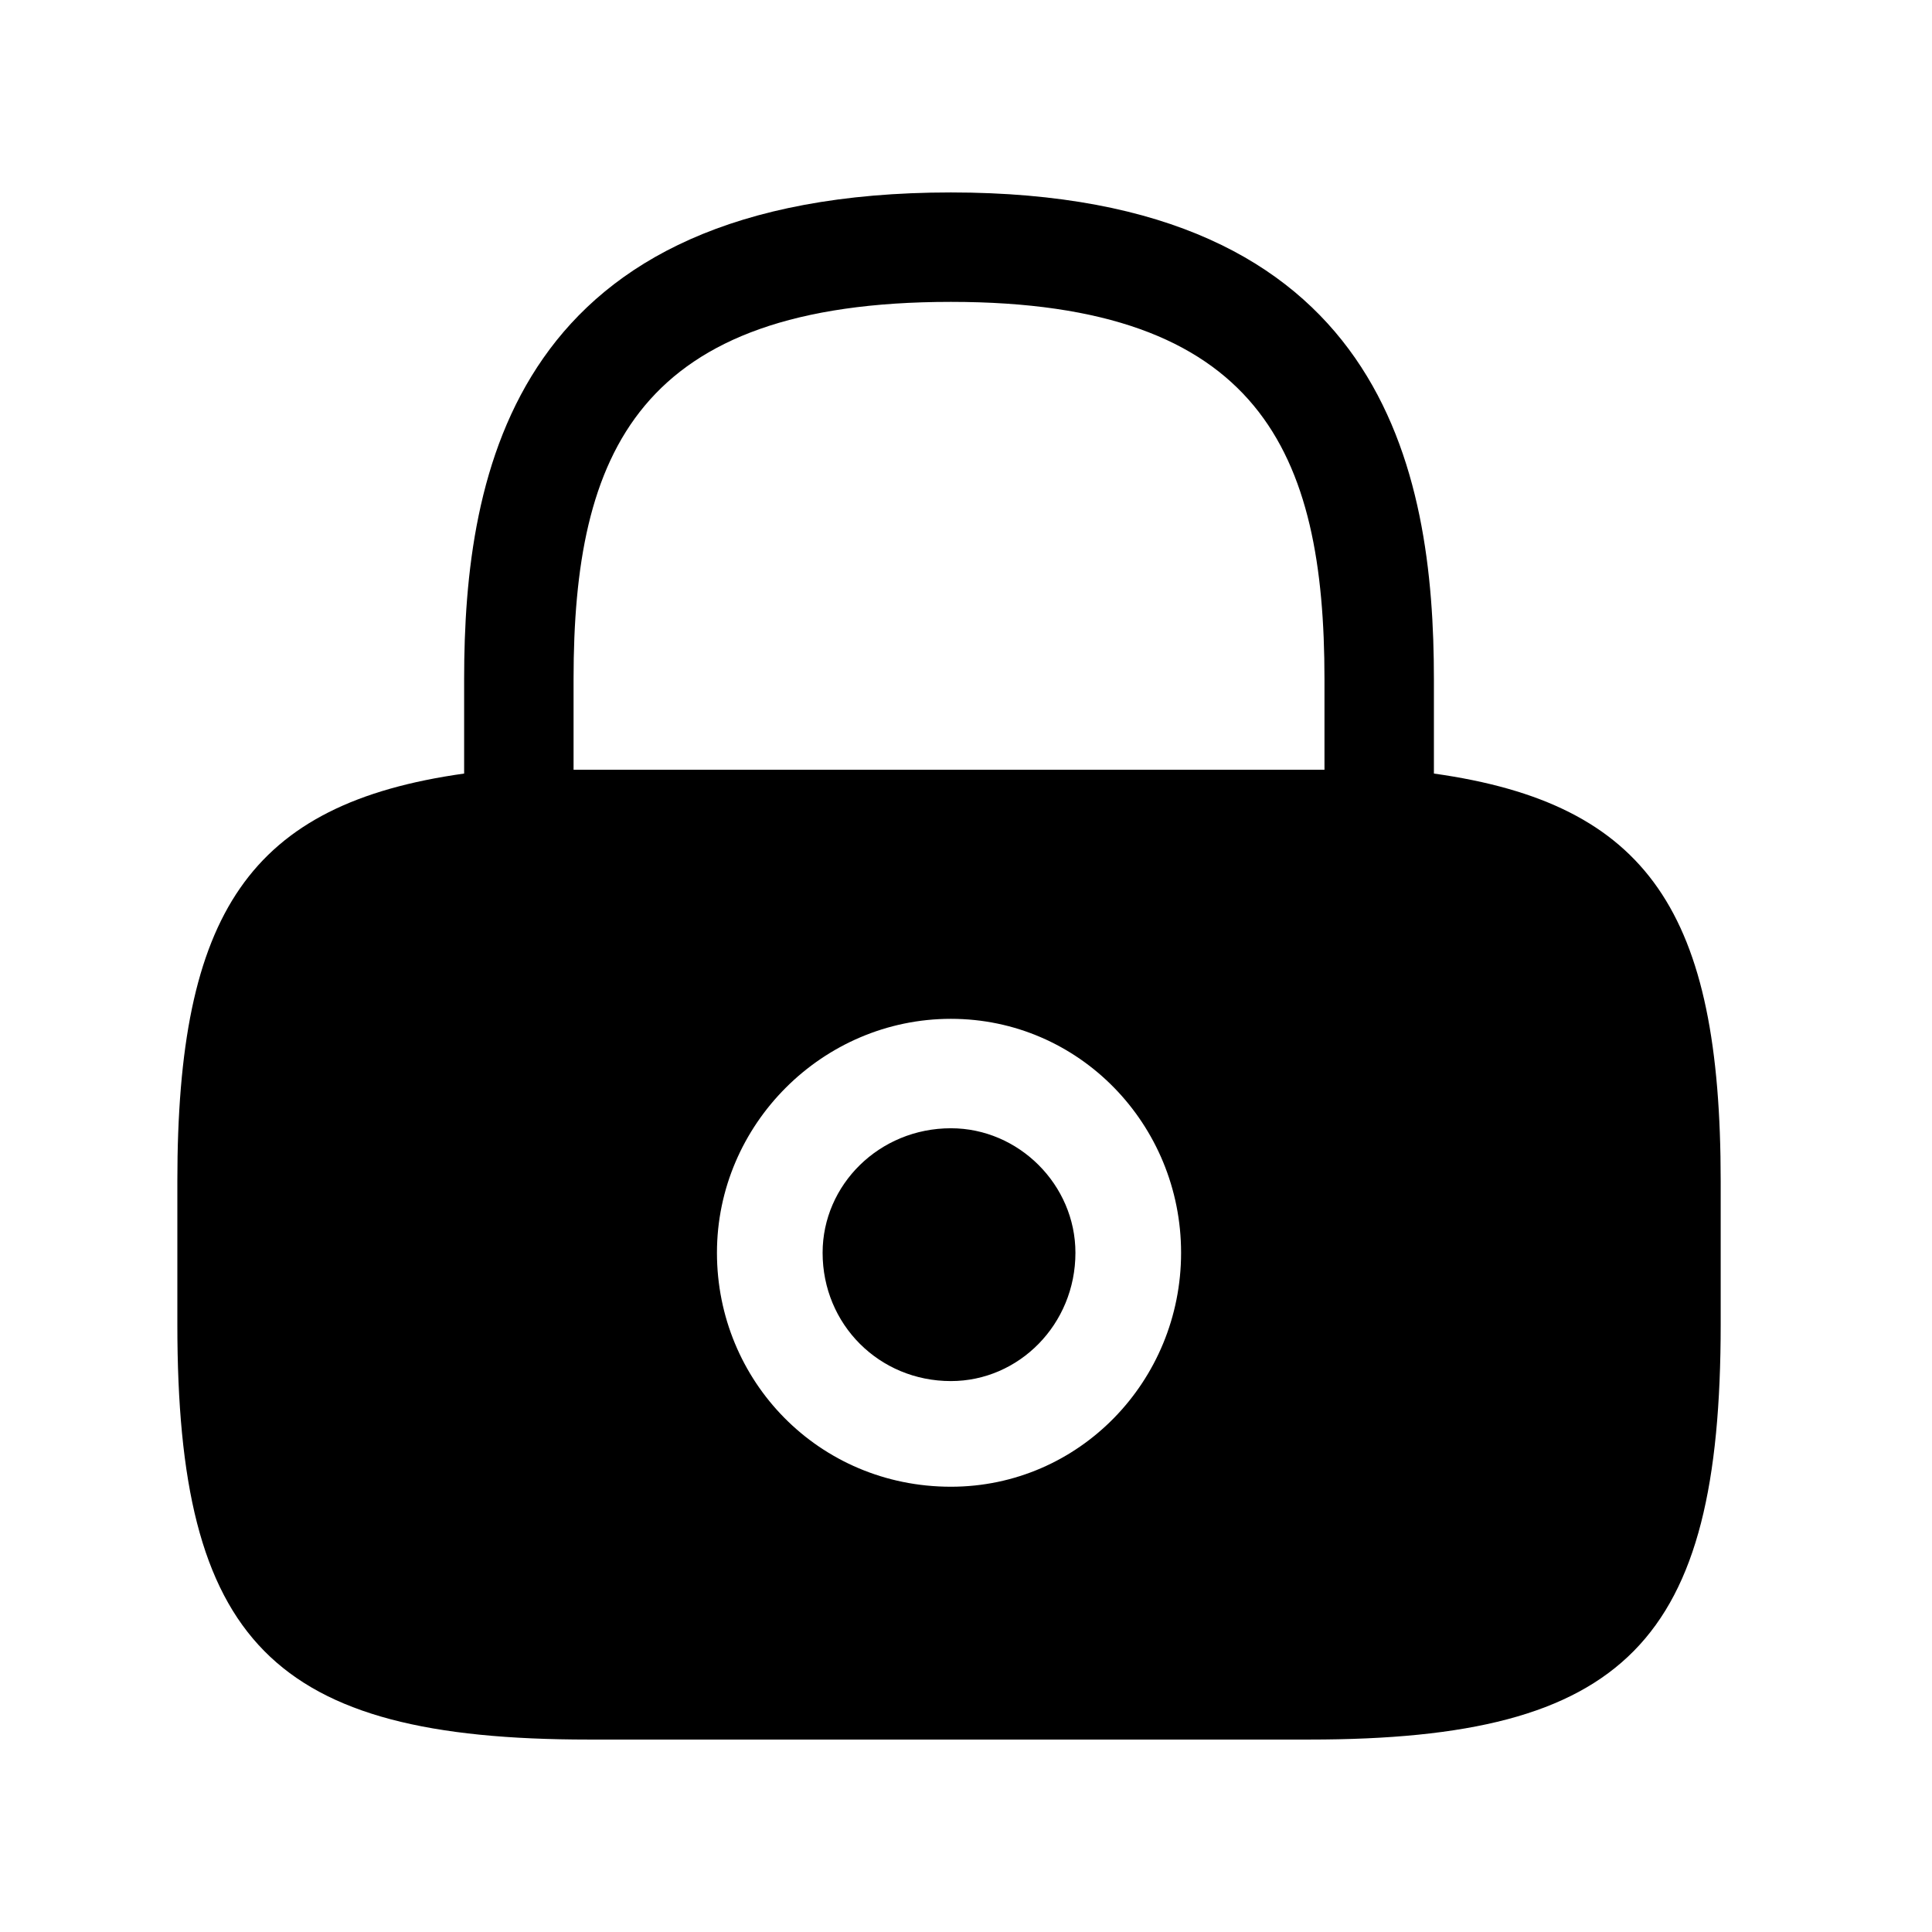
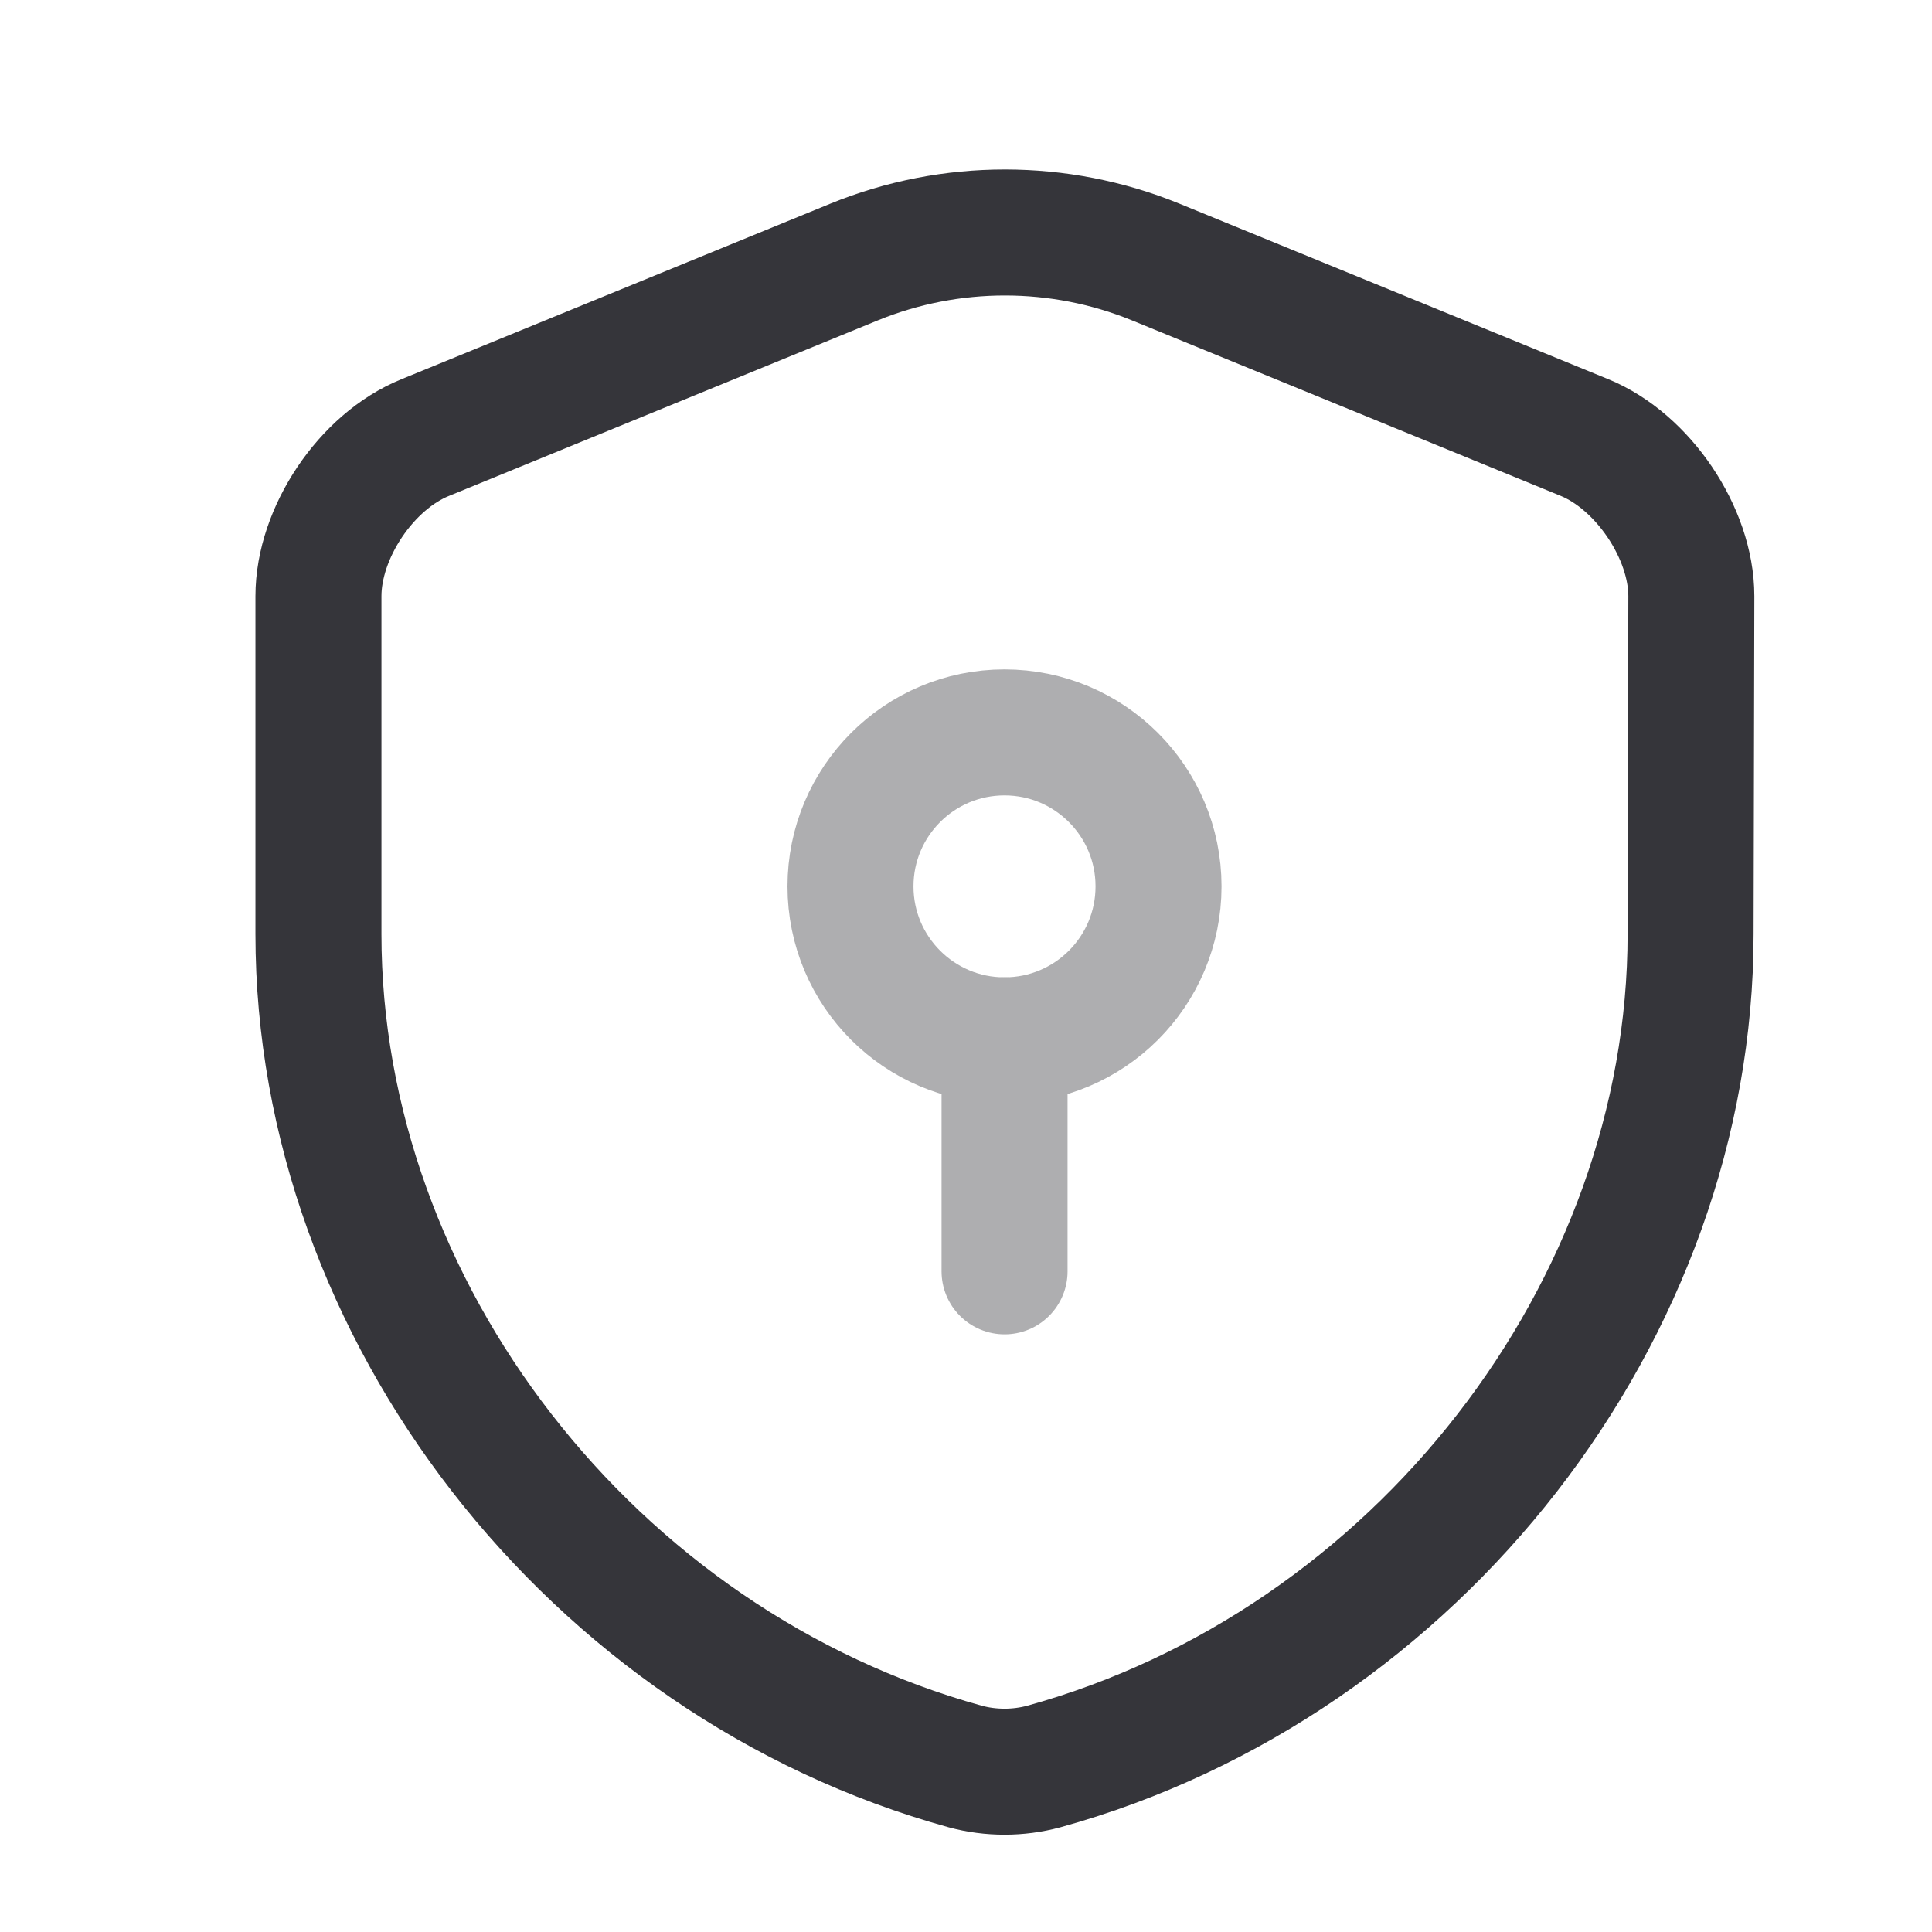
- <svg xmlns="http://www.w3.org/2000/svg" viewBox="0 0 512 512">
-   <path d="m252 366c18 0 33-15 33-34 0-18-15-33-33-33-19 0-34 15-34 33 0 19 15 34 34 34z m128-161l0-25c0-55-13-129-128-129-116 0-129 74-129 129l0 25c-57 8-76 37-76 108l0 38c0 84 25 110 109 110l191 0c84 0 109-26 109-110l0-38c0-71-19-100-76-108z m-128 189c-35 0-62-28-62-62 0-34 28-62 62-62 34 0 61 28 61 62 0 34-27 62-61 62z m-96-190c-1 0-3 0-4 0l0-24c0-60 17-100 100-100 82 0 99 40 99 100l0 24c-1 0-3 0-4 0l-191 0z" />
+ <svg xmlns="http://www.w3.org/2000/svg" width="23" height="23" viewBox="0 0 23 23" fill="none">
+   <path d="M20.126 11.121C20.126 15.603 16.872 19.802 12.426 21.03C12.123 21.112 11.793 21.112 11.491 21.03C7.045 19.802 3.791 15.603 3.791 11.121V7.097C3.791 6.345 4.359 5.492 5.065 5.208L10.171 3.118C11.317 2.651 12.609 2.651 13.755 3.118L18.861 5.208C19.558 5.492 20.135 6.345 20.135 7.097L20.126 11.121Z" stroke="#35353A" stroke-width="1.5" stroke-linecap="round" stroke-linejoin="round" />
+   <g opacity="0.4">
+     <path d="M11.958 12.385C12.971 12.385 13.792 11.565 13.792 10.552C13.792 9.54 12.971 8.719 11.958 8.719C10.946 8.719 10.125 9.54 10.125 10.552C10.125 11.565 10.946 12.385 11.958 12.385Z" stroke="#35353A" stroke-width="1.5" stroke-miterlimit="10" stroke-linecap="round" stroke-linejoin="round" />
+     <path d="M11.959 12.385V15.135" stroke="#35353A" stroke-width="1.5" stroke-miterlimit="10" stroke-linecap="round" stroke-linejoin="round" />
+   </g>
</svg>
